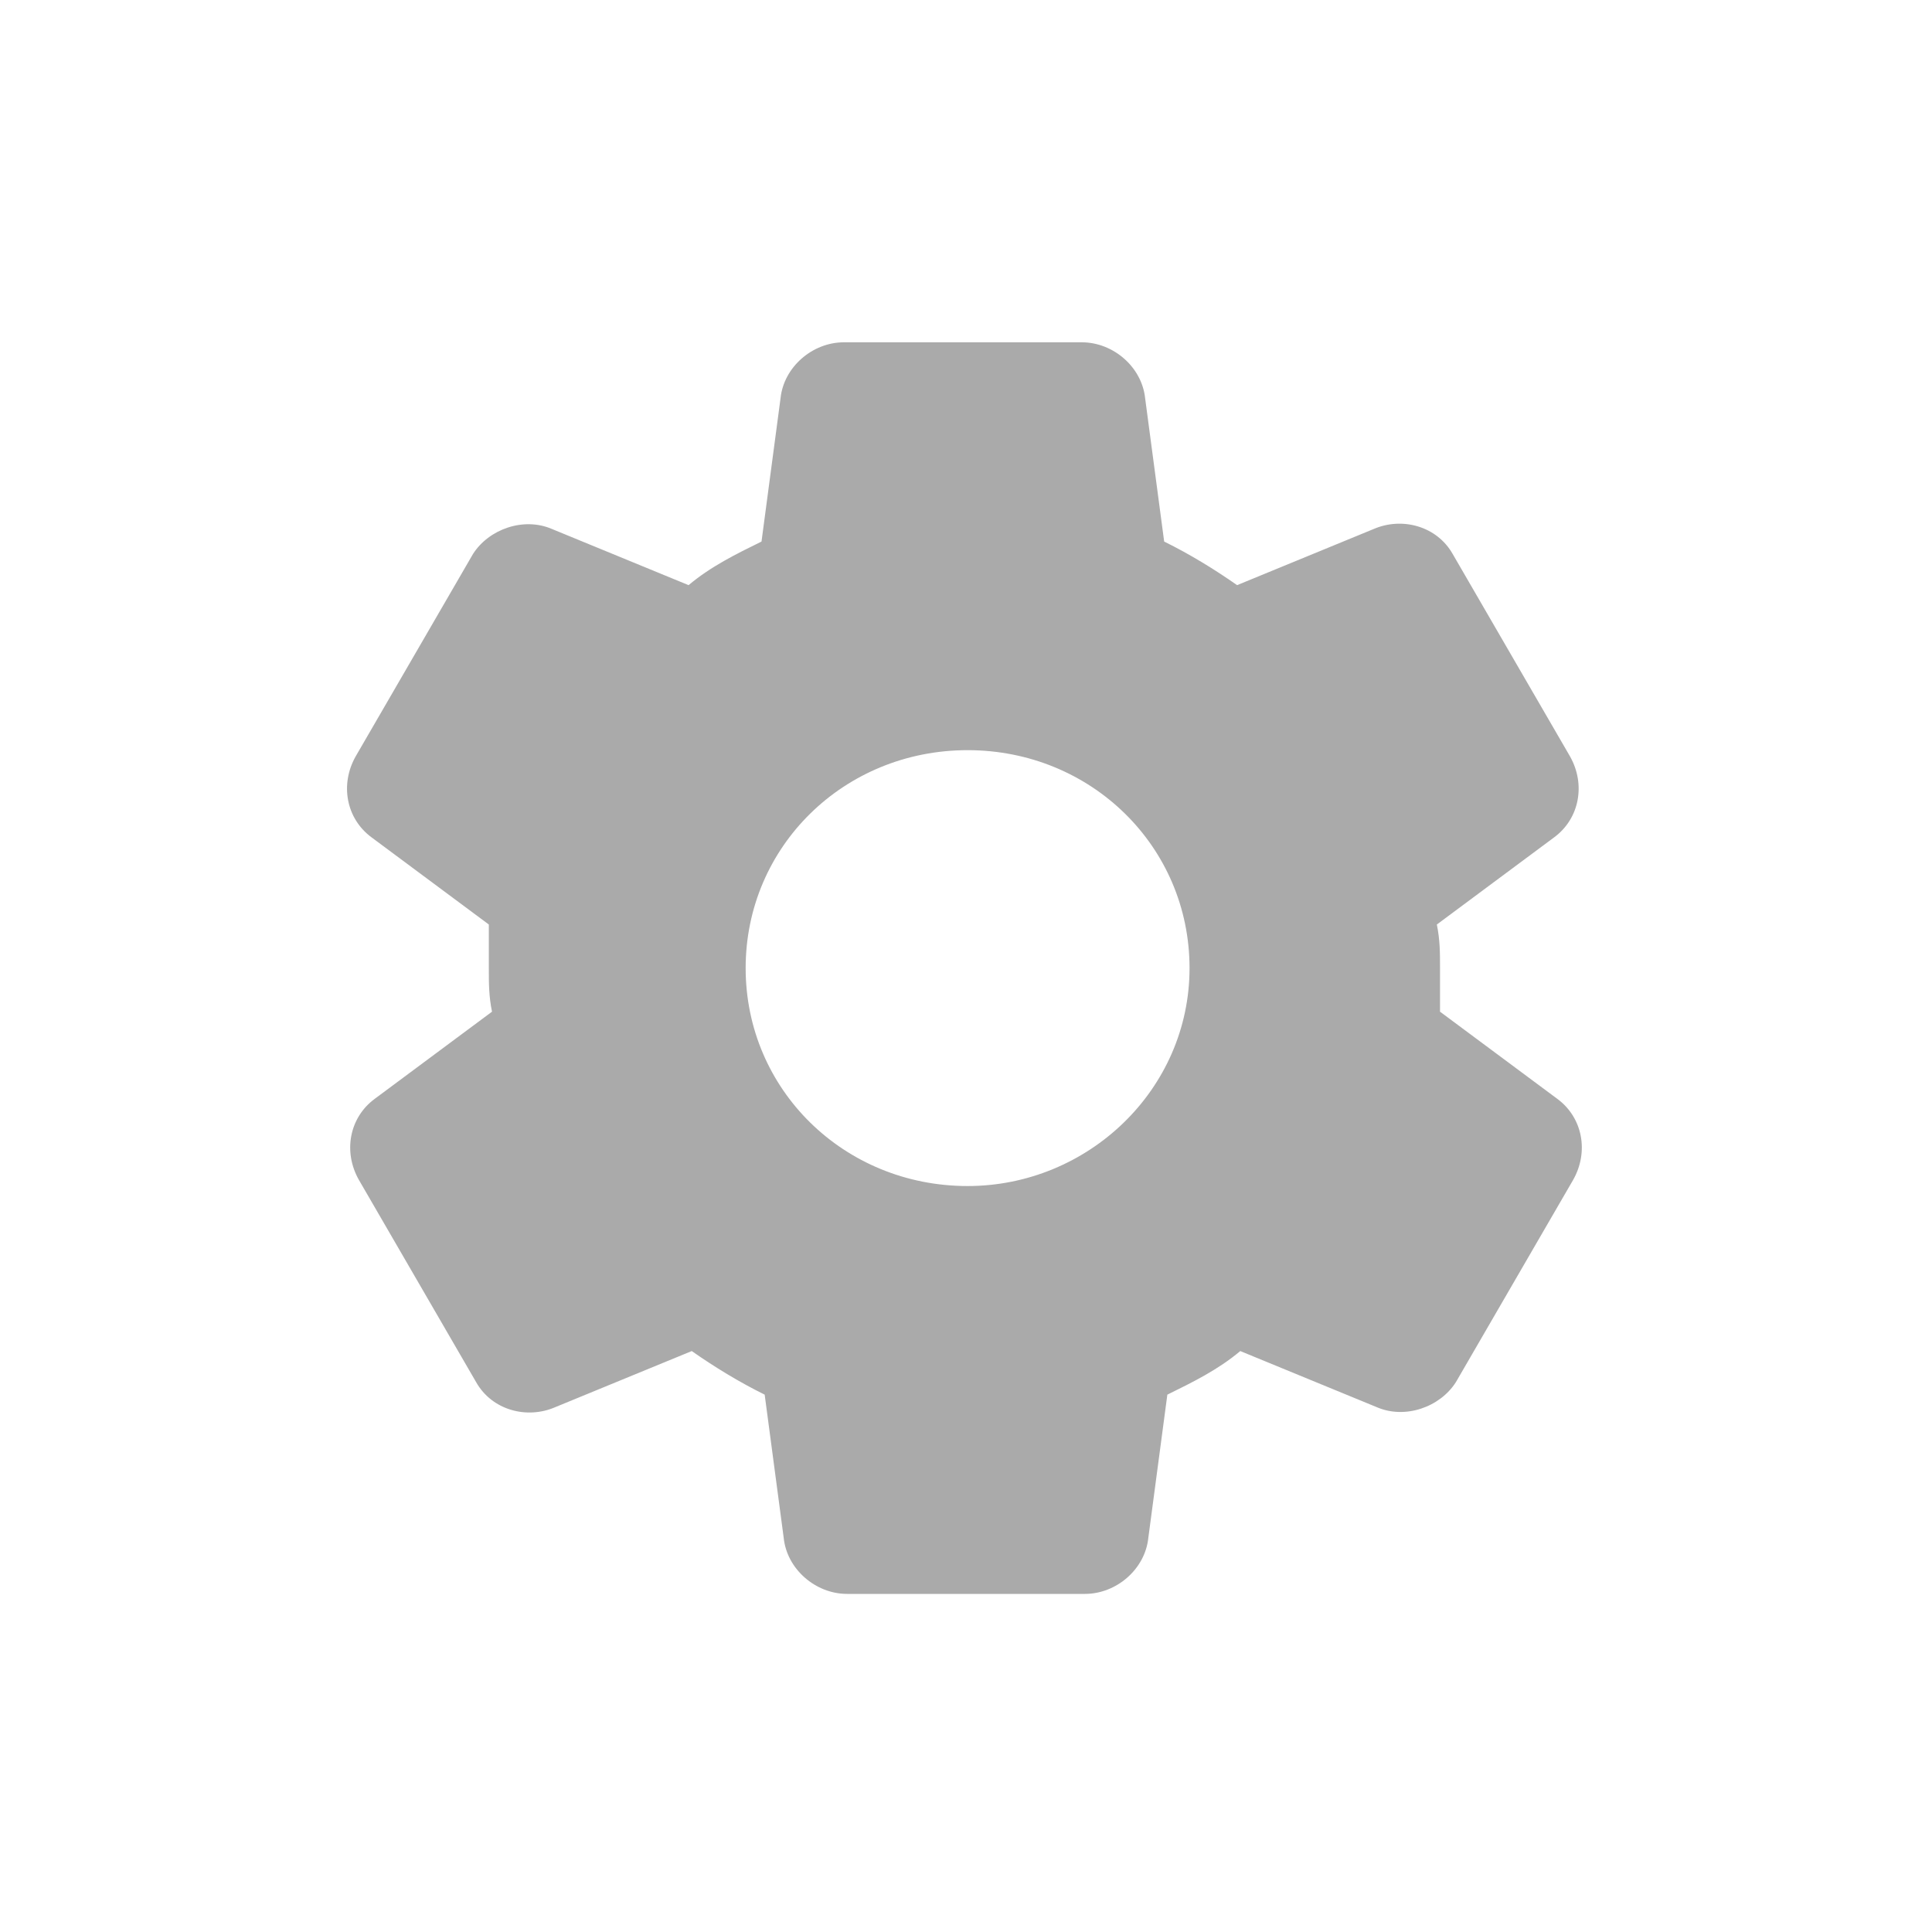
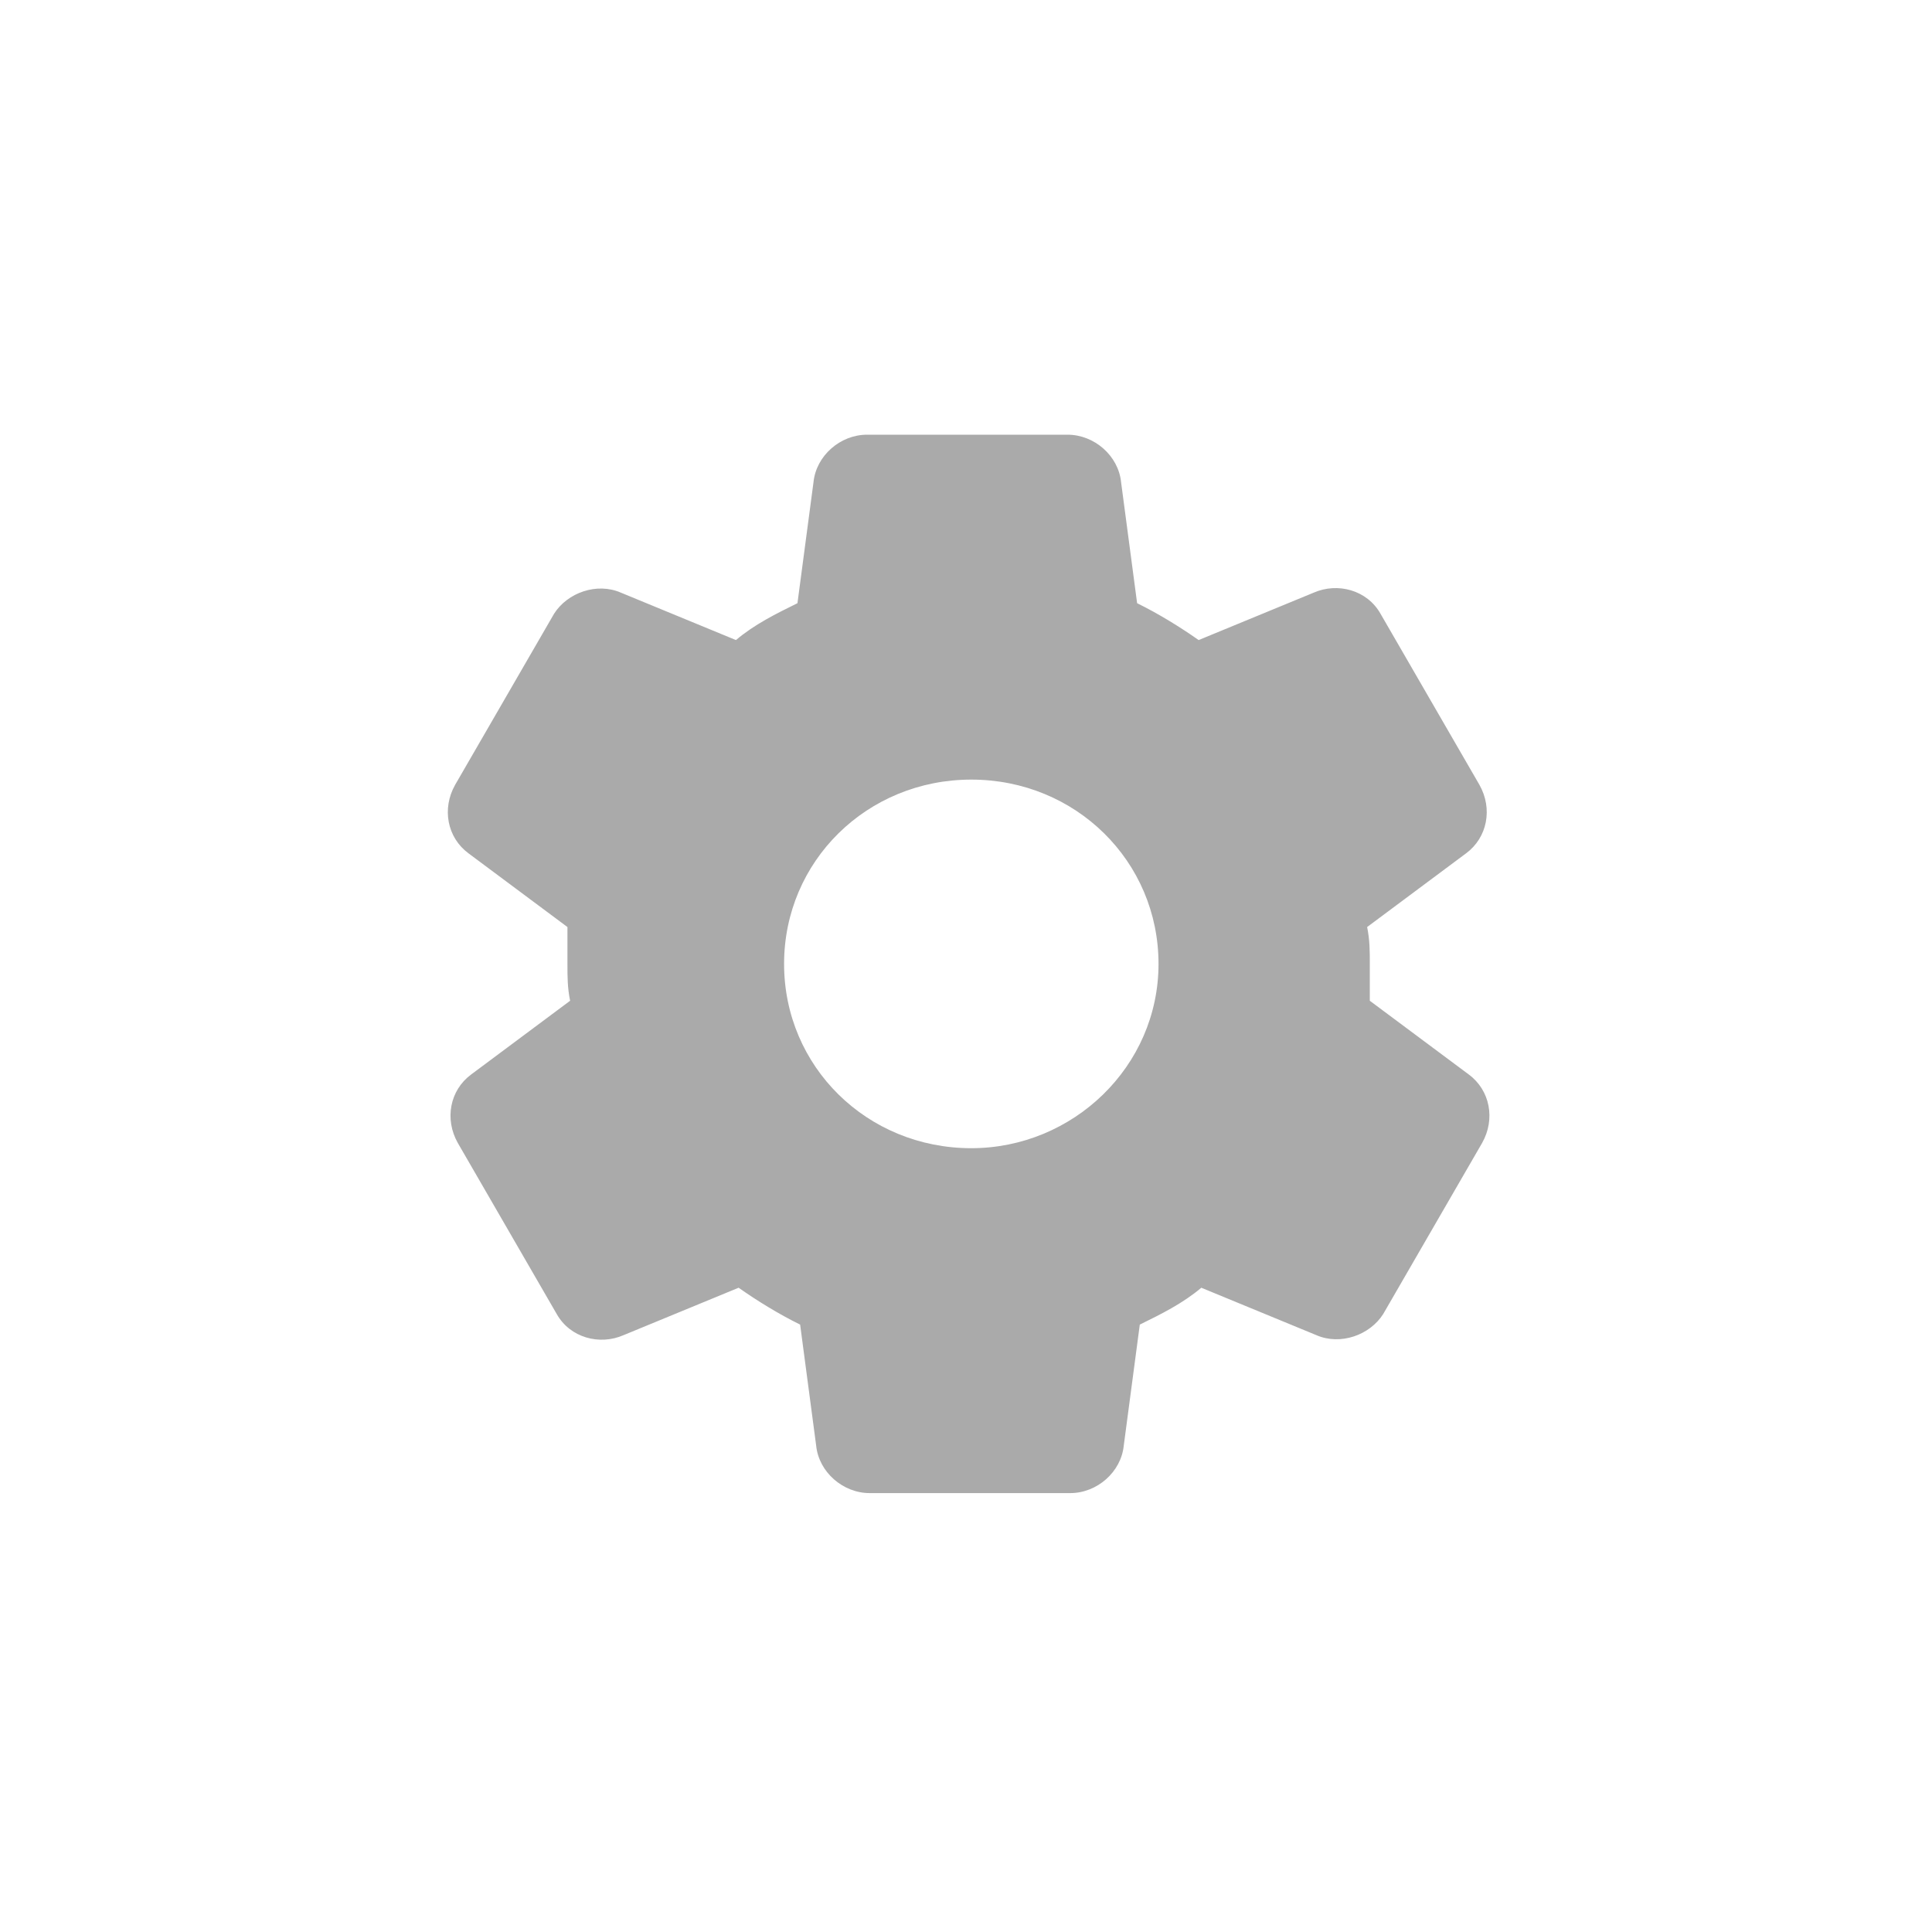
<svg xmlns="http://www.w3.org/2000/svg" width="230" height="230" viewBox="0 0 230 230" fill="none">
-   <path d="M171.431 115.25C171.431 113.397 171.431 111.914 171.053 110.061L185.019 99.683C188.038 97.459 188.793 93.382 186.906 90.046L172.94 65.954C171.053 62.618 166.901 61.506 163.504 62.989L147.273 69.66C144.631 67.807 141.612 65.954 138.592 64.471L136.327 47.422C135.95 43.715 132.553 40.75 128.778 40.75H100.469C96.695 40.75 93.298 43.715 92.92 47.422L90.656 64.471C87.636 65.954 84.616 67.437 81.974 69.66L65.743 62.989C62.346 61.506 58.194 62.989 56.307 65.954L42.341 90.046C40.454 93.382 41.209 97.459 44.229 99.683L58.194 110.061C58.194 111.914 58.194 113.397 58.194 115.25C58.194 117.103 58.194 118.586 58.572 120.439L44.606 130.817C41.587 133.041 40.832 137.118 42.719 140.454L56.685 164.546C58.572 167.882 62.724 168.994 66.121 167.511L82.352 160.84C84.994 162.693 88.013 164.546 91.033 166.029L93.298 183.078C93.675 186.785 97.072 189.75 100.847 189.75H129.156C132.93 189.75 136.327 186.785 136.705 183.078L138.97 166.029C141.989 164.546 145.009 163.063 147.651 160.84L163.881 167.511C167.279 168.994 171.431 167.511 173.318 164.546L187.284 140.454C189.171 137.118 188.416 133.041 185.396 130.817L171.431 120.439C171.431 118.586 171.431 117.103 171.431 115.25ZM115.19 141.195C100.469 141.195 88.768 129.705 88.768 115.25C88.768 100.795 100.469 89.305 115.19 89.305C129.911 89.305 141.612 100.795 141.612 115.25C141.612 129.705 129.533 141.195 115.19 141.195Z" fill="#AAAAAA" />
+   <path d="M163.072 114.75C163.072 113.183 163.072 111.929 162.754 110.362L174.534 101.586C177.081 99.705 177.718 96.257 176.126 93.437L164.346 73.063C162.754 70.243 159.251 69.302 156.386 70.556L142.695 76.198C140.466 74.631 137.919 73.063 135.371 71.81L133.461 57.392C133.143 54.258 130.277 51.75 127.093 51.75H103.213C100.029 51.75 97.164 54.258 96.846 57.392L94.935 71.81C92.388 73.063 89.841 74.317 87.612 76.198L73.921 70.556C71.055 69.302 67.553 70.556 65.961 73.063L54.18 93.437C52.589 96.257 53.225 99.705 55.772 101.586L67.553 110.362C67.553 111.929 67.553 113.183 67.553 114.75C67.553 116.317 67.553 117.571 67.871 119.138L56.091 127.914C53.544 129.795 52.907 133.243 54.499 136.063L66.279 156.437C67.871 159.257 71.374 160.198 74.239 158.944L87.93 153.302C90.159 154.869 92.706 156.437 95.254 157.69L97.164 172.108C97.482 175.243 100.348 177.75 103.532 177.75H127.412C130.596 177.75 133.461 175.243 133.779 172.108L135.69 157.69C138.237 156.437 140.784 155.183 143.013 153.302L156.704 158.944C159.57 160.198 163.072 158.944 164.664 156.437L176.445 136.063C178.037 133.243 177.4 129.795 174.853 127.914L163.072 119.138C163.072 117.571 163.072 116.317 163.072 114.75ZM115.631 136.69C103.213 136.69 93.343 126.974 93.343 114.75C93.343 102.526 103.213 92.81 115.631 92.81C128.048 92.81 137.919 102.526 137.919 114.75C137.919 126.974 127.73 136.69 115.631 136.69Z" fill="#AAAAAA" />
</svg>
